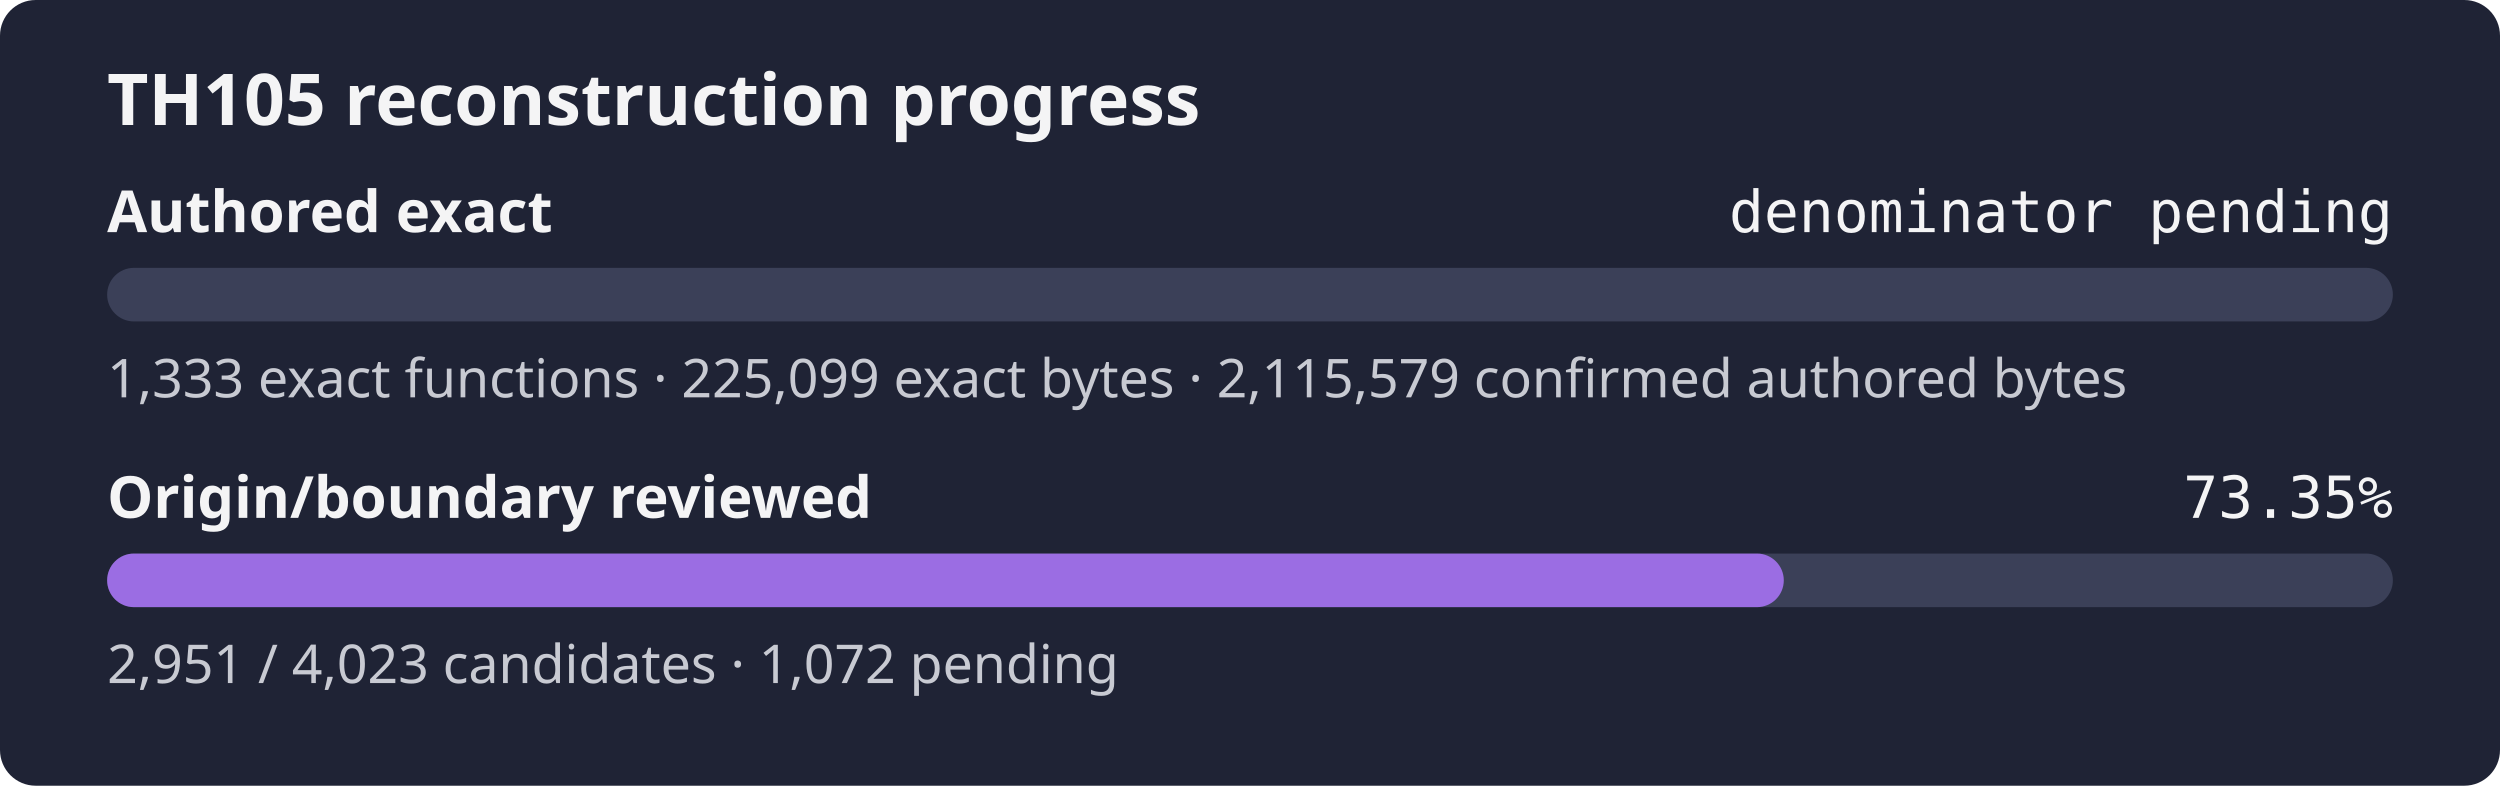
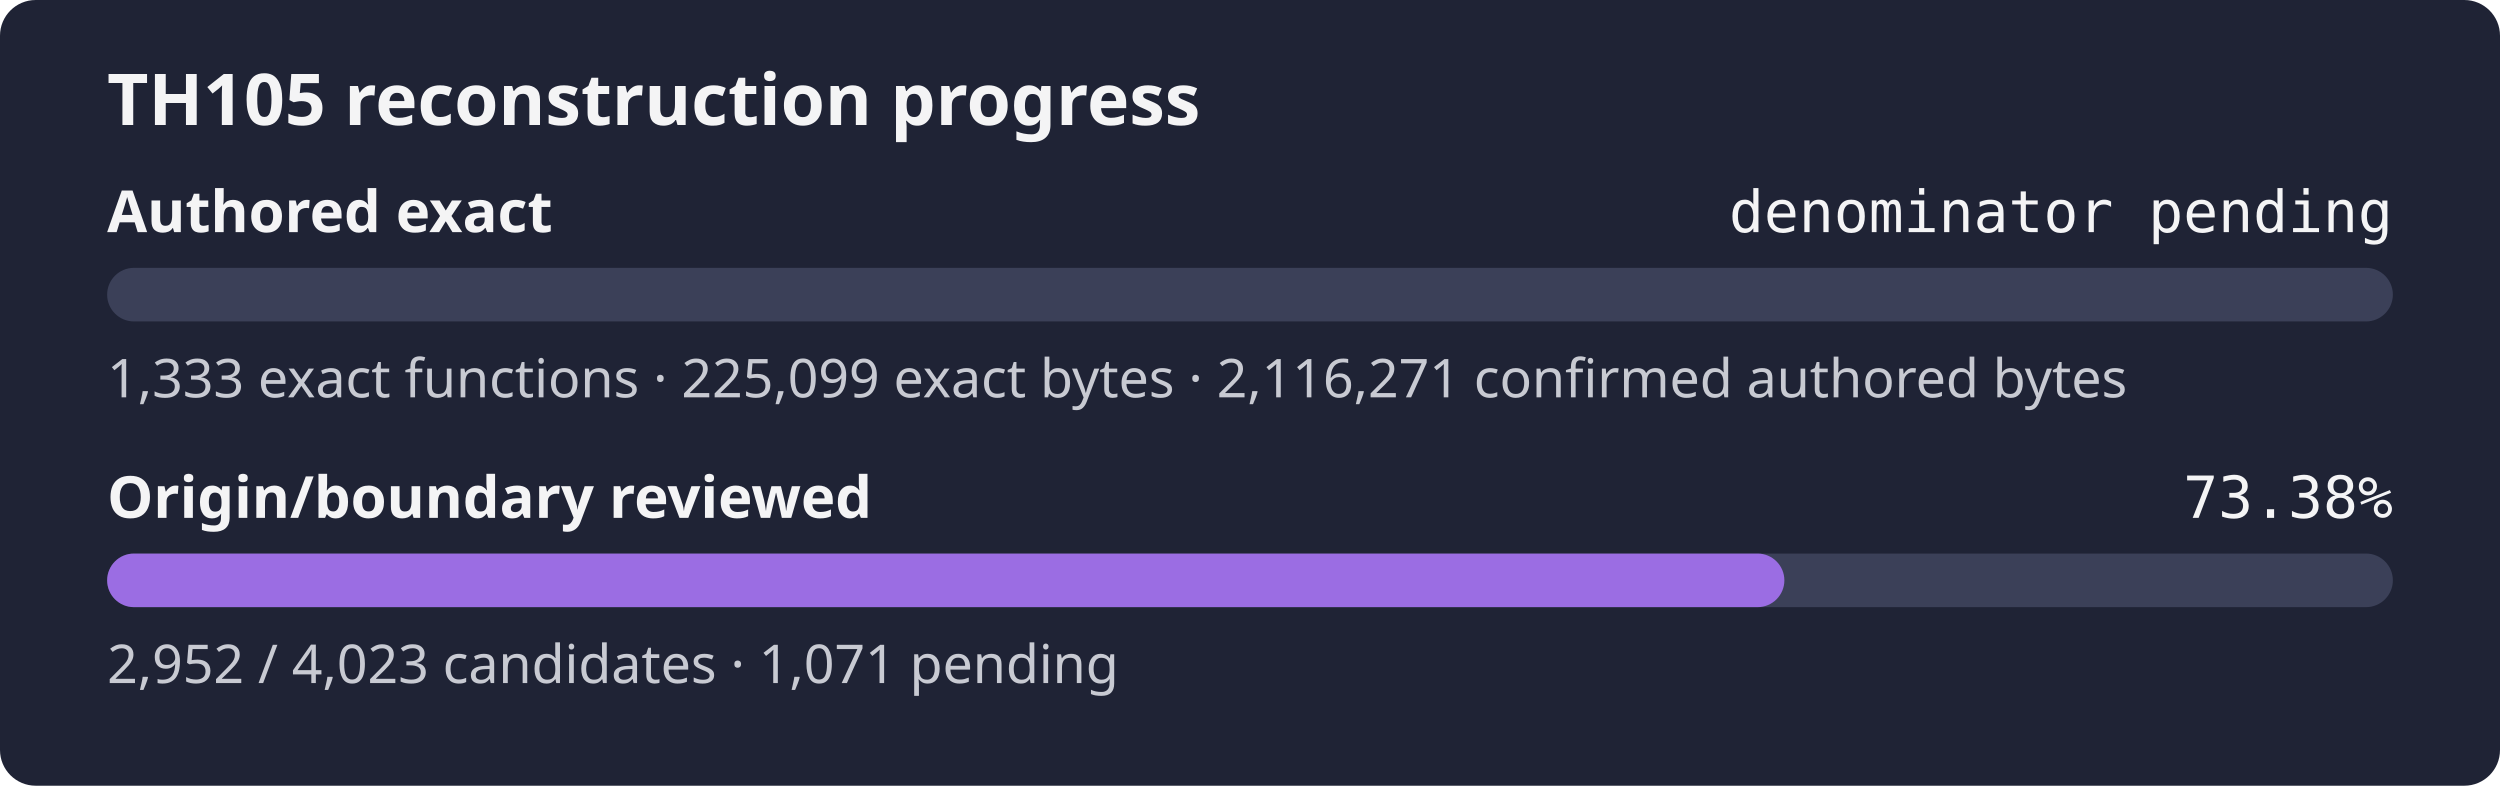
- <svg xmlns="http://www.w3.org/2000/svg" width="560" height="176" role="img" aria-label="TH105 reconstruction progress: authored exact denominator pending, origin review 73.35%">
+ <svg xmlns="http://www.w3.org/2000/svg" width="560" height="176" role="img" aria-label="TH105 reconstruction progress: authored exact denominator pending, origin review 73.38%">
  <rect width="560" height="176" rx="8" fill="#1f2335" />
  <text x="24" y="28" fill="#f4f4f5" font-family="sans-serif" font-size="16" font-weight="600">TH105 reconstruction progress</text>
  <text x="24" y="52" fill="#f4f4f5" font-family="sans-serif" font-size="13" font-weight="600">Authored exact</text>
  <text x="536" y="52" fill="#f4f4f5" text-anchor="end" font-family="monospace" font-size="13">denominator pending</text>
  <rect x="24" y="60" width="512" height="12" rx="6" fill="#3b4058" />
  <rect x="24" y="60" width="0.00" height="12" rx="6" fill="#9b6de3" />
-   <text x="24" y="89" fill="#c8cad2" font-family="sans-serif" font-size="12">1,333 exact functions · 225,099 exact bytes · 2,115,579 confirmed authored bytes</text>
+   <text x="24" y="89" fill="#c8cad2" font-family="sans-serif" font-size="12">1,333 exact functions · 225,099 exact bytes · 2,116,271 confirmed authored bytes</text>
  <text x="24" y="116" fill="#f4f4f5" font-family="sans-serif" font-size="13" font-weight="600">Origin/boundary reviewed</text>
-   <text x="536" y="116" fill="#f4f4f5" text-anchor="end" font-family="monospace" font-size="13">73.35%</text>
+   <text x="536" y="116" fill="#f4f4f5" text-anchor="end" font-family="monospace" font-size="13">73.38%</text>
  <rect x="24" y="124" width="512" height="12" rx="6" fill="#3b4058" />
-   <rect x="24" y="124" width="375.57" height="12" rx="6" fill="#9b6de3" />
-   <text x="24" y="153" fill="#c8cad2" font-family="sans-serif" font-size="12">2,951 / 4,023 candidates · 1,072 pending</text>
+   <rect x="24" y="124" width="375.70" height="12" rx="6" fill="#9b6de3" />
+   <text x="24" y="153" fill="#c8cad2" font-family="sans-serif" font-size="12">2,952 / 4,023 candidates · 1,071 pending</text>
</svg>
